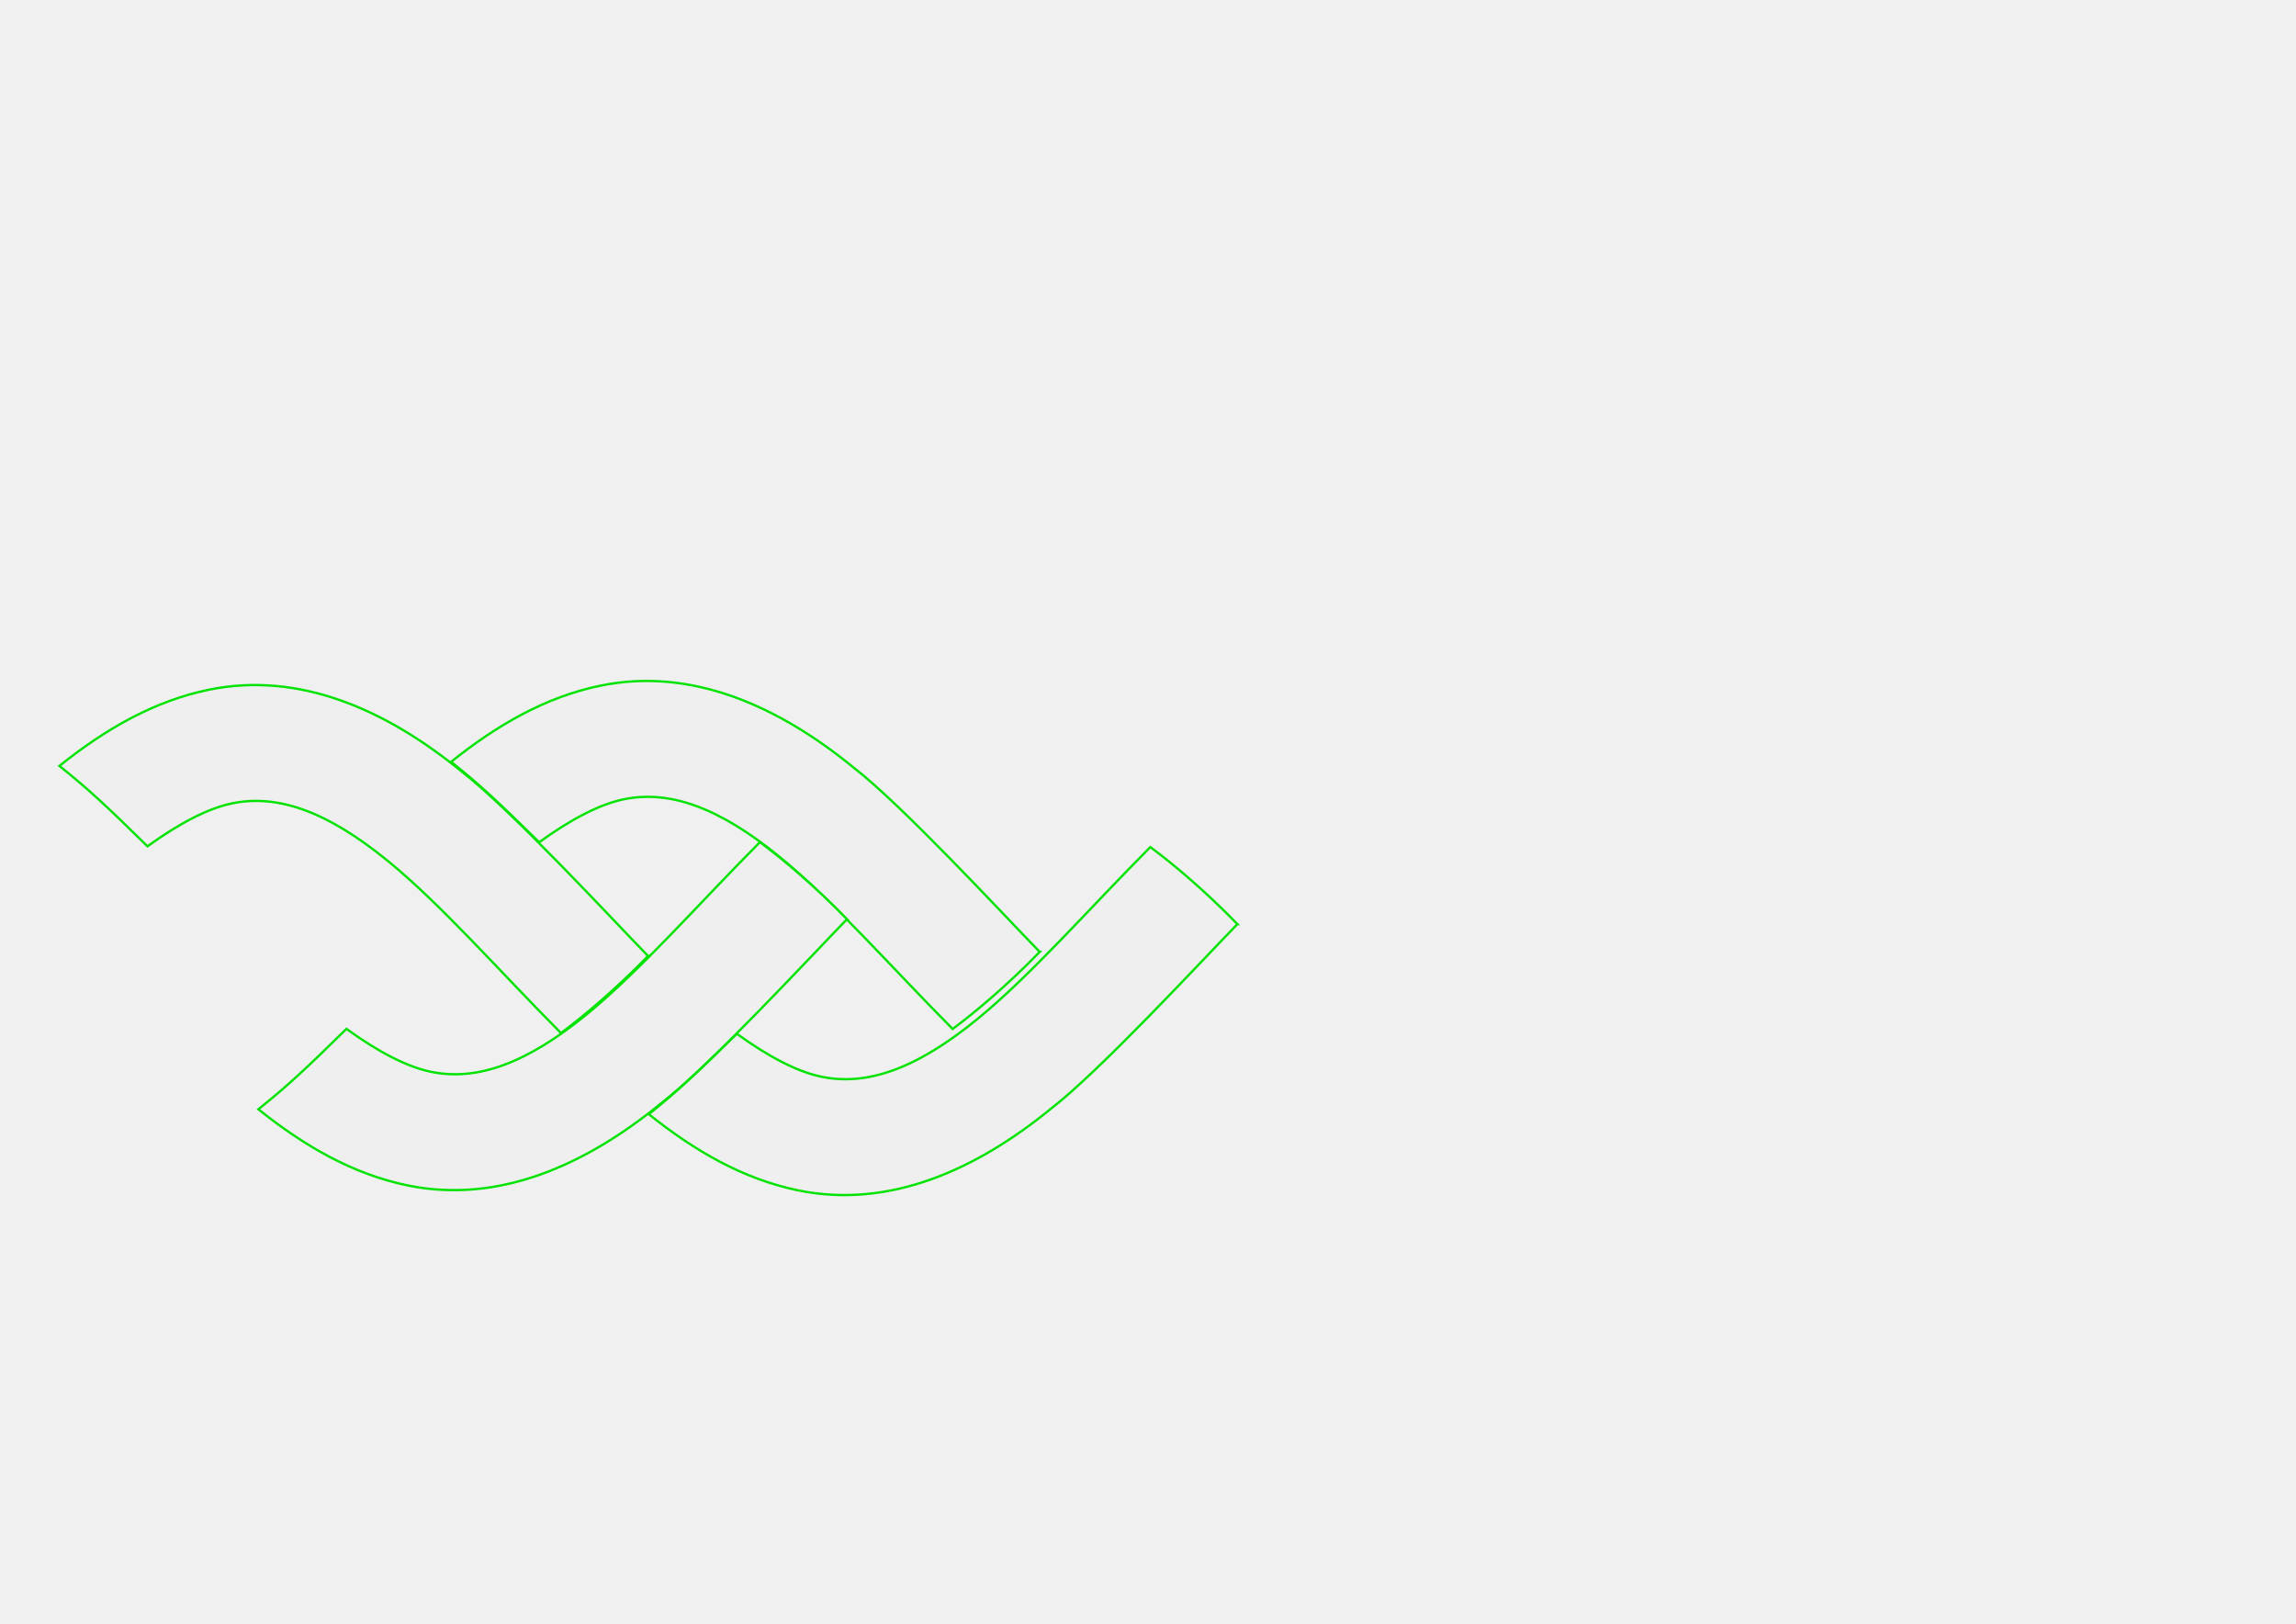
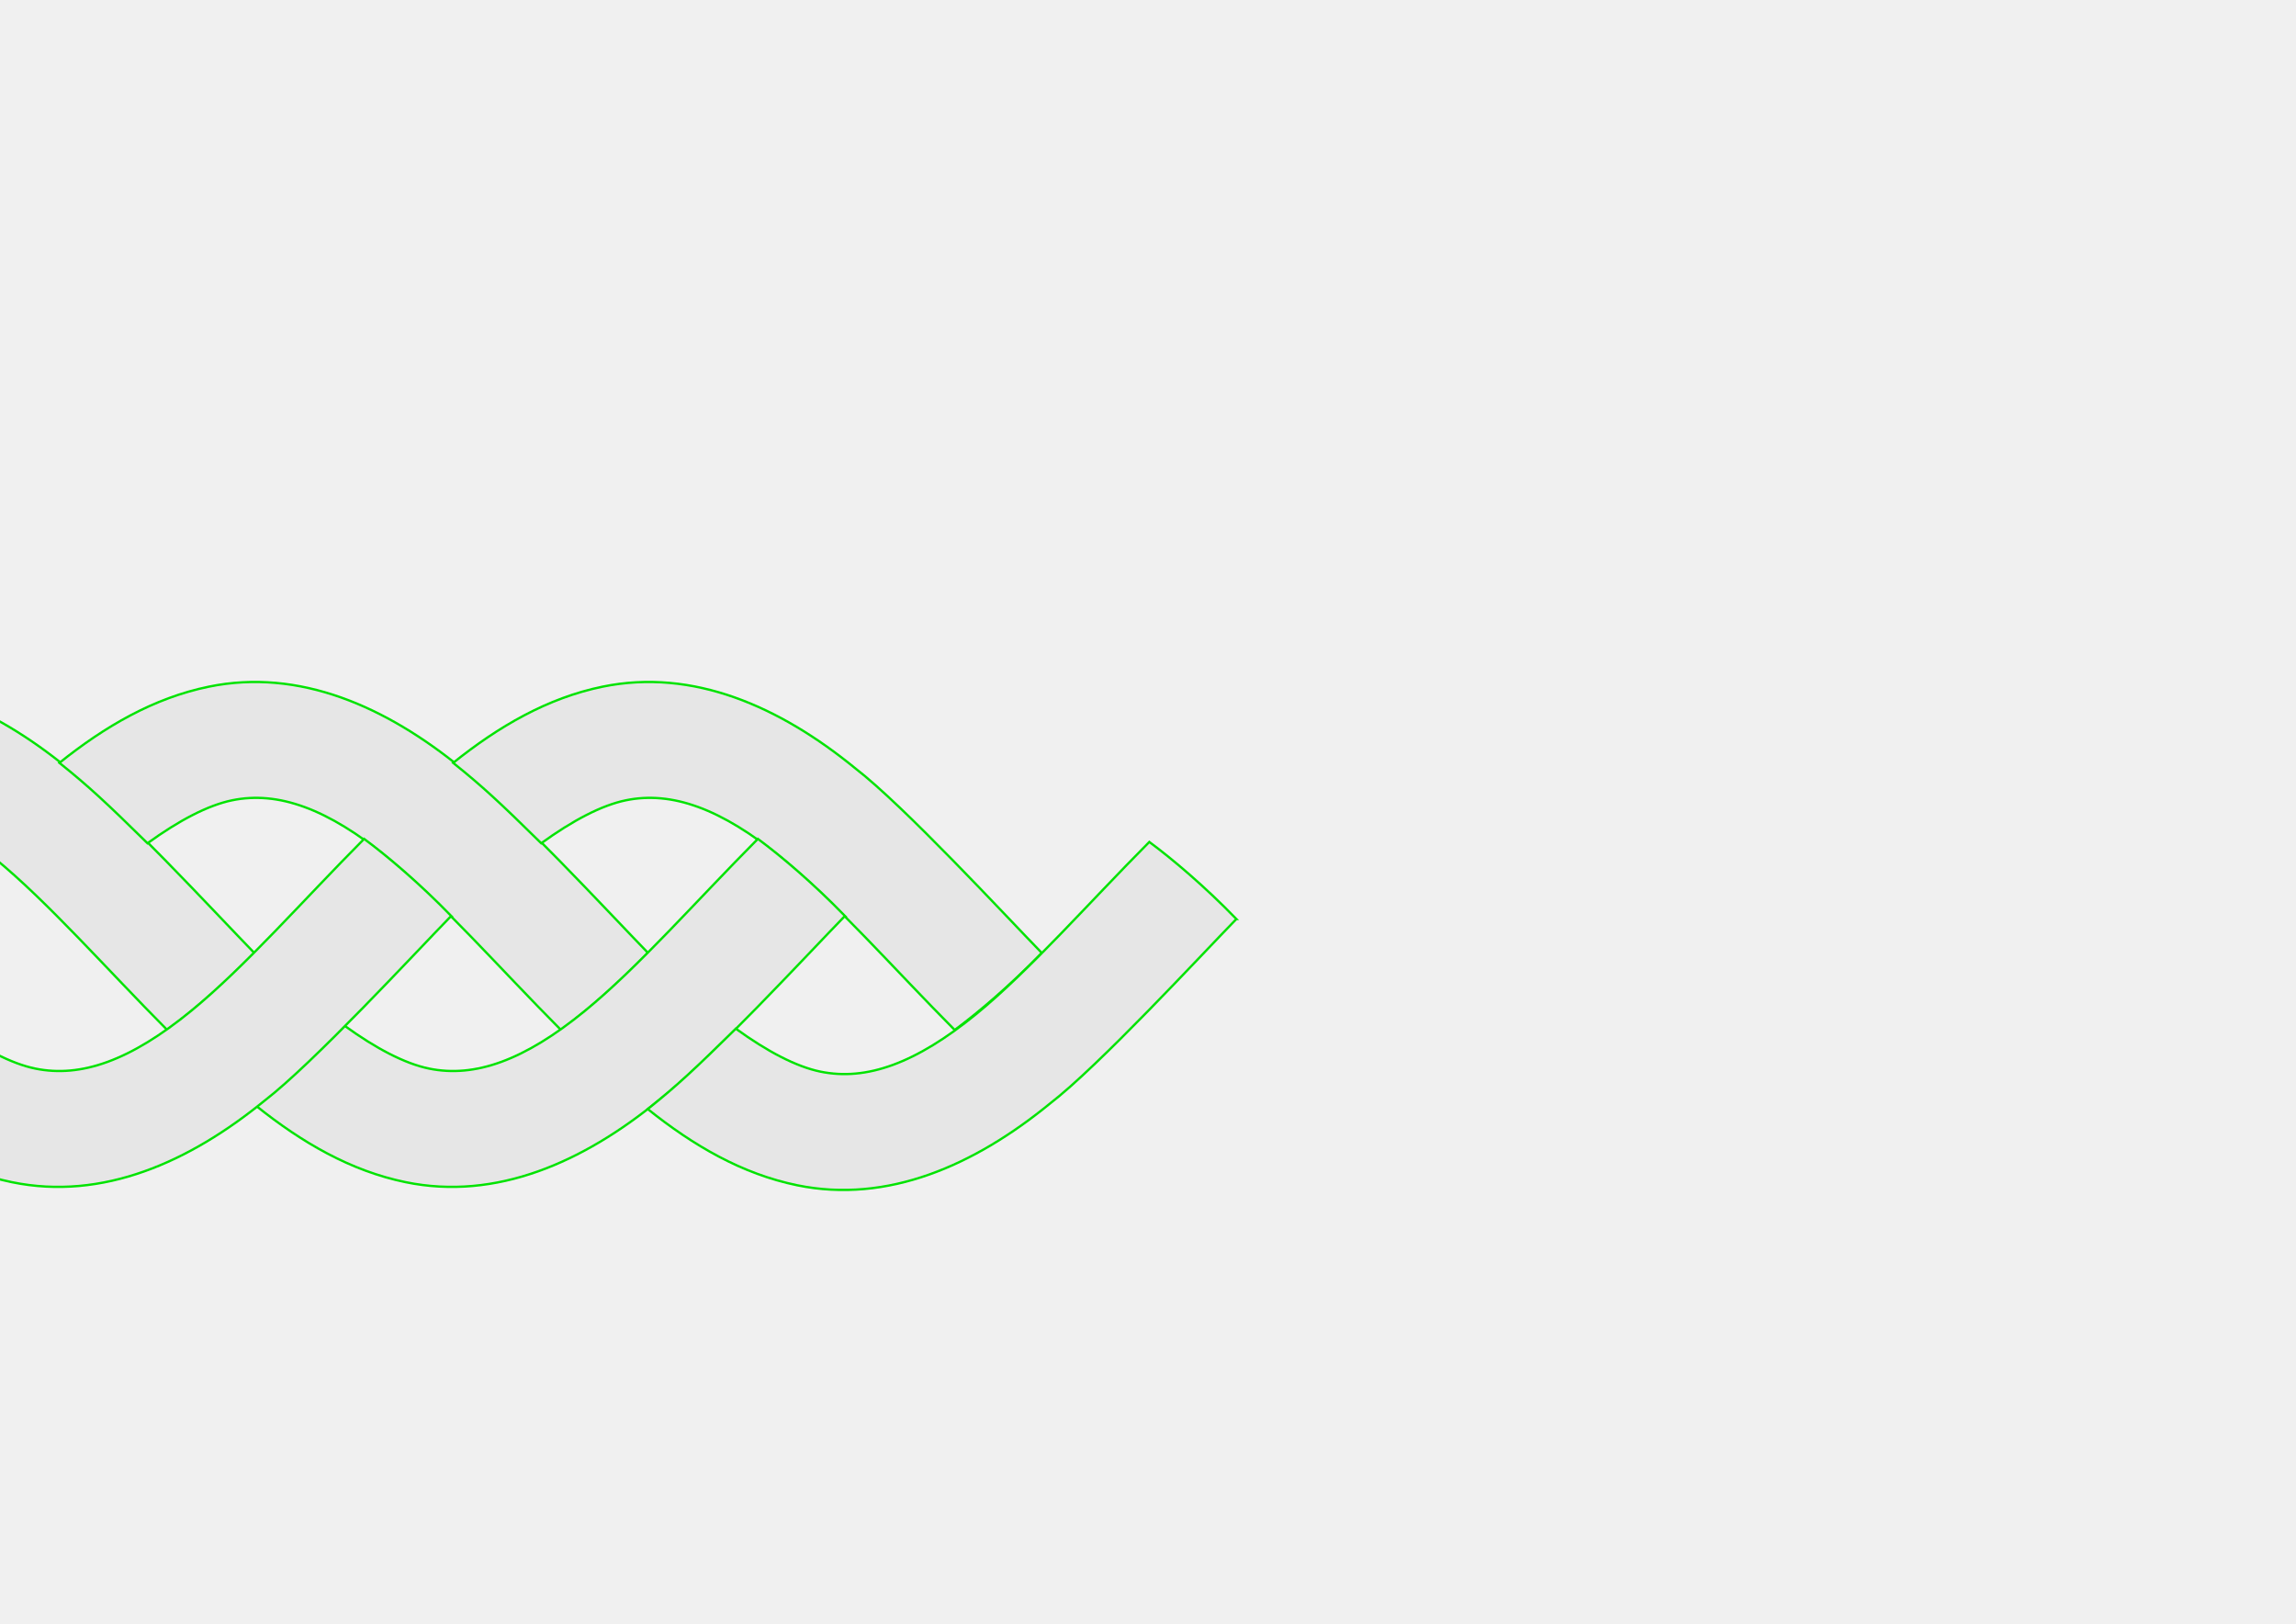
<svg xmlns="http://www.w3.org/2000/svg" xmlns:xlink="http://www.w3.org/1999/xlink" width="297mm" height="210mm" viewBox="0 0 297 210" version="1.1" id="svg1">
  <defs id="defs1" />
-   <path style="color:#000000;display:none;fill:#ffffff;stroke:#a7a7a7;stroke-width:0.3;stroke-dasharray:none;stroke-opacity:1" d="m 237.756,88.648 c -11.897,-0.811 -22.434,5.537 -31.955,14.082 -9.436,8.467 -18.248,19.042 -26.434,26.383 -8.106,7.268 -15.196,10.677 -20.908,10.281 -5.742,-0.397 -13.458,-5.088 -21.758,-13.062 C 128.319,118.279 119.493,107.69 109.819,99.777 100.064,91.8 88.835,86.813 77.126,89.221 h -0.002 c -11.655,2.397 -21.09,10.673 -30.246,19.897 l 10.645,10.566 c 8.468,-8.53 16.654,-14.542 22.623,-15.77 5.914,-1.216 12.309,1.04 20.178,7.475 7.949,6.502 16.745,16.881 25.986,25.76 9.324,8.958 19.231,16.386 31.113,17.209 11.91,0.826 22.443,-5.543 31.961,-14.078 9.436,-8.463 18.248,-19.038 26.436,-26.385 h 0.002 c 8.101,-7.271 15.187,-10.67 20.914,-10.279 5.728,0.39 13.448,5.089 21.752,13.062 8.382,8.049 17.207,18.634 26.879,26.551 9.76,7.988 20.99,12.953 32.688,10.561 11.668,-2.386 21.103,-10.676 30.256,-19.896 L 337.663,123.326 c -8.469,8.532 -16.659,14.55 -22.615,15.768 -5.926,1.212 -12.318,-1.037 -20.182,-7.473 -7.952,-6.509 -16.748,-16.888 -25.99,-25.764 -9.32,-8.95 -19.223,-16.398 -31.119,-17.209 z" id="path7" />
-   <path style="color:#000000;display:none;fill:#ffffff;stroke:#a7a7a7;stroke-width:0.3;stroke-dasharray:none;stroke-opacity:1" d="m 288.622,88.648 c -11.897,-0.811 -22.434,5.537 -31.955,14.082 -9.436,8.467 -18.248,19.042 -26.434,26.383 -8.106,7.268 -15.196,10.677 -20.908,10.281 -5.742,-0.397 -13.458,-5.088 -21.758,-13.062 -8.382,-8.053 -17.209,-18.642 -26.883,-26.555 -9.755,-7.977 -20.984,-12.964 -32.693,-10.557 h -0.002 c -11.655,2.397 -21.09,10.673 -30.246,19.897 l 10.644,10.566 c 8.468,-8.53 16.654,-14.542 22.623,-15.77 5.914,-1.216 12.31,1.04 20.178,7.475 7.949,6.502 16.745,16.881 25.986,25.76 9.324,8.958 19.231,16.386 31.113,17.209 11.91,0.826 22.443,-5.543 31.961,-14.078 9.436,-8.463 18.248,-19.038 26.436,-26.385 h 0.002 c 8.101,-7.271 15.187,-10.67 20.914,-10.279 5.728,0.39 13.448,5.089 21.752,13.062 8.382,8.049 17.207,18.634 26.879,26.551 9.76,7.988 20.99,12.953 32.688,10.561 11.668,-2.386 21.103,-10.676 30.256,-19.896 l -10.646,-10.566 c -8.469,8.532 -16.659,14.55 -22.615,15.768 -5.926,1.212 -12.318,-1.037 -20.182,-7.473 -7.952,-6.509 -16.748,-16.888 -25.99,-25.764 -9.32,-8.95 -19.223,-16.398 -31.119,-17.209 z" id="path11" />
-   <path style="color:#000000;display:none;fill:#ffffff;stroke:#a7a7a7;stroke-width:0.3;stroke-dasharray:none;stroke-opacity:1" d="m 85.421,88.648 c -11.897,-0.811 -22.434,5.537 -31.955,14.082 -9.436,8.467 -18.248,19.042 -26.433,26.383 -8.106,7.268 -15.196,10.677 -20.908,10.281 -5.742,-0.397 -13.458,-5.088 -21.758,-13.062 -8.382,-8.053 -17.209,-18.642 -26.883,-26.555 -9.755,-7.977 -20.984,-12.964 -32.693,-10.557 h -0.002 c -11.655,2.397 -21.09,10.673 -30.245,19.897 l 10.644,10.566 c 8.468,-8.53 16.654,-14.542 22.623,-15.77 5.914,-1.216 12.31,1.04 20.178,7.475 7.949,6.502 16.745,16.881 25.986,25.76 9.324,8.958 19.231,16.386 31.113,17.209 11.91,0.826 22.443,-5.543 31.961,-14.078 9.436,-8.463 18.247,-19.038 26.435,-26.385 h 0.002 c 8.101,-7.271 15.187,-10.67 20.914,-10.279 5.728,0.39 13.448,5.089 21.752,13.062 8.382,8.049 17.207,18.634 26.879,26.551 9.76,7.988 20.99,12.953 32.688,10.561 11.668,-2.386 21.103,-10.676 30.256,-19.896 L 185.327,123.326 c -8.469,8.532 -16.659,14.55 -22.615,15.768 -5.926,1.212 -12.318,-1.037 -20.182,-7.473 -7.952,-6.509 -16.748,-16.888 -25.99,-25.764 C 107.22,96.907 97.317,89.459 85.421,88.648 Z" id="path13" />
-   <path style="color:#000000;display:none;fill:#ffffff;stroke:#a7a7a7;stroke-width:0.3;stroke-dasharray:none;stroke-opacity:1" d="m 35.15,88.648 c -11.897,-0.811 -22.434,5.537 -31.955,14.082 -9.436,8.467 -18.248,19.042 -26.433,26.383 -8.106,7.268 -15.196,10.677 -20.908,10.281 -5.742,-0.397 -13.458,-5.088 -21.758,-13.062 -8.382,-8.053 -17.209,-18.642 -26.883,-26.555 -9.755,-7.977 -20.984,-12.964 -32.693,-10.557 h -0.002 c -11.655,2.397 -21.09,10.673 -30.246,19.897 l 10.644,10.566 c 8.468,-8.53 16.654,-14.542 22.623,-15.77 5.914,-1.216 12.31,1.04 20.178,7.475 7.949,6.502 16.745,16.881 25.986,25.76 9.324,8.958 19.231,16.386 31.113,17.209 11.91,0.826 22.443,-5.543 31.961,-14.078 9.436,-8.463 18.247,-19.038 26.435,-26.385 h 0.002 c 8.101,-7.271 15.187,-10.67 20.914,-10.279 5.728,0.39 13.448,5.089 21.752,13.062 8.382,8.049 17.207,18.634 26.879,26.551 9.76,7.988 20.99,12.953 32.687,10.561 11.668,-2.386 21.103,-10.676 30.256,-19.896 l -10.646,-10.566 c -8.469,8.532 -16.659,14.55 -22.615,15.768 -5.926,1.212 -12.318,-1.037 -20.182,-7.473 C 84.307,125.112 75.511,114.733 66.269,105.857 56.949,96.907 47.046,89.459 35.15,88.648 Z" id="path14" />
-   <path style="color:#000000;display:none;fill:#ffffff;stroke:#a7a7a7;stroke-width:0.3;stroke-dasharray:none;stroke-opacity:1" d="m 339.952,88.648 c -11.897,-0.811 -22.434,5.537 -31.955,14.082 -9.436,8.467 -18.248,19.042 -26.434,26.383 -8.106,7.268 -15.196,10.677 -20.908,10.281 -5.742,-0.397 -13.458,-5.088 -21.758,-13.062 -8.382,-8.053 -17.209,-18.642 -26.883,-26.555 -9.755,-7.977 -20.984,-12.964 -32.693,-10.557 h -0.002 c -11.655,2.397 -21.09,10.673 -30.246,19.897 l 10.644,10.566 c 8.468,-8.53 16.654,-14.542 22.623,-15.77 5.914,-1.216 12.31,1.04 20.178,7.475 7.949,6.502 16.745,16.881 25.986,25.76 9.324,8.958 19.231,16.386 31.113,17.209 11.91,0.826 22.443,-5.543 31.961,-14.078 9.436,-8.463 18.248,-19.038 26.436,-26.385 h 0.002 c 8.101,-7.271 15.187,-10.67 20.914,-10.279 5.728,0.39 13.448,5.089 21.752,13.062 8.382,8.049 17.207,18.634 26.879,26.551 9.76,7.988 20.99,12.953 32.688,10.561 11.668,-2.386 21.103,-10.676 30.256,-19.896 l -10.646,-10.566 c -8.469,8.532 -16.659,14.55 -22.615,15.768 -5.926,1.212 -12.318,-1.037 -20.182,-7.473 -7.952,-6.509 -16.748,-16.888 -25.99,-25.764 -9.32,-8.95 -19.223,-16.398 -31.119,-17.209 z" id="path15" />
-   <path style="color:#000000;display:none;fill:#ffffff;stroke:#020202;stroke-width:0.6;stroke-dasharray:none;stroke-opacity:1" d="m 187.617,88.648 c -11.897,-0.811 -22.434,5.537 -31.955,14.082 -9.436,8.467 -18.248,19.042 -26.434,26.383 -8.106,7.268 -15.196,10.677 -20.908,10.281 -5.742,-0.397 -13.458,-5.088 -21.758,-13.062 C 78.18,118.279 69.353,107.69 59.679,99.777 49.924,91.8 38.695,86.813 26.986,89.221 h -0.002 C 15.329,91.617 5.893,99.894 -3.262,109.117 l 10.645,10.566 c 8.468,-8.53 16.654,-14.542 22.623,-15.77 5.914,-1.216 12.309,1.04 20.178,7.475 7.949,6.502 16.745,16.881 25.986,25.76 9.324,8.958 19.231,16.386 31.113,17.209 11.91,0.826 22.443,-5.543 31.961,-14.078 9.436,-8.463 18.248,-19.038 26.436,-26.385 h 0.002 c 8.101,-7.271 15.187,-10.67 20.914,-10.279 5.728,0.39 13.448,5.089 21.752,13.062 8.382,8.049 17.207,18.634 26.879,26.551 9.76,7.988 20.99,12.953 32.688,10.561 11.668,-2.386 21.103,-10.676 30.256,-19.896 l -10.646,-10.566 c -8.469,8.532 -16.659,14.55 -22.615,15.768 -5.926,1.212 -12.318,-1.037 -20.182,-7.473 -7.952,-6.509 -16.748,-16.888 -25.99,-25.764 -9.32,-8.95 -19.223,-16.398 -31.119,-17.209 z" id="path6" />
-   <path style="color:#000000;display:none;fill:none;stroke:#a7a7a7;stroke-width:0.3;stroke-dasharray:none;stroke-opacity:1" d="m 136.486,88.648 c -11.897,-0.811 -22.434,5.537 -31.955,14.082 -9.436,8.467 -18.248,19.042 -26.433,26.383 -8.106,7.268 -15.196,10.677 -20.908,10.281 -5.742,-0.397 -13.458,-5.088 -21.758,-13.062 C 27.049,118.279 18.223,107.69 8.549,99.777 -1.206,91.8 -12.435,86.813 -24.144,89.221 h -0.002 c -11.655,2.397 -21.09,10.673 -30.245,19.897 l 10.644,10.566 c 8.468,-8.53 16.654,-14.542 22.623,-15.77 5.914,-1.216 12.309,1.04 20.178,7.475 7.949,6.502 16.745,16.881 25.986,25.76 9.324,8.958 19.231,16.386 31.113,17.209 11.91,0.826 22.443,-5.543 31.961,-14.078 9.436,-8.463 18.247,-19.038 26.435,-26.385 h 0.002 c 8.101,-7.271 15.187,-10.67 20.914,-10.279 5.728,0.39 13.448,5.089 21.752,13.062 8.382,8.049 17.207,18.634 26.879,26.551 9.76,7.988 20.99,12.953 32.688,10.561 11.668,-2.386 21.103,-10.676 30.256,-19.896 l -10.646,-10.566 c -8.469,8.532 -16.659,14.55 -22.615,15.768 -5.926,1.212 -12.318,-1.037 -20.182,-7.473 -7.952,-6.509 -16.748,-16.888 -25.99,-25.764 -9.32,-8.95 -19.223,-16.398 -31.119,-17.209 z" id="path12" />
-   <path style="color:#000000;display:inline;fill:#efefef;fill-opacity:1;stroke:#02e302;stroke-width:0.3;stroke-dasharray:none;stroke-opacity:1" d="M 83.826,123.642 C 78.998,118.681 66.051,104.66 59.701,99.765 49.946,91.788 38.717,86.801 27.007,89.208 h -0.002 c -7.121,1.464 -13.413,5.123 -19.319,9.852 3.807,3.055 6.02,5.113 11.393,10.398 4.073,-2.951 7.816,-4.912 10.948,-5.556 5.914,-1.216 12.309,1.04 20.178,7.475 6.92,5.66 14.42,14.243 22.359,22.232 2.978,-2.206 7.128,-5.708 11.263,-9.967 z" id="path6-4" />
-   <use x="0" y="0" xlink:href="#path6-4" id="use1" transform="translate(50.66771,-0.5291667)" />
-   <use x="0" y="0" xlink:href="#path6-4" id="use2" transform="matrix(1,0,0,-1,25.73543,242.526)" />
-   <use x="0" y="0" xlink:href="#path6-4" id="use3" transform="matrix(1,0,0,-1,76.23863,243.1631)" />
+   <path style="color:#000000;display:none;fill:#ffffff;stroke:#a7a7a7;stroke-width:0.3;stroke-dasharray:none;stroke-opacity:1" d="m 237.756,88.384 c -11.897,-0.811 -22.434,5.537 -31.955,14.082 -9.436,8.467 -18.248,19.042 -26.434,26.383 -8.106,7.268 -15.196,10.677 -20.908,10.281 -5.742,-0.397 -13.458,-5.088 -21.758,-13.062 C 128.319,118.014 119.493,107.425 109.819,99.513 100.064,91.536 88.835,86.548 77.126,88.956 h -0.002 C 65.469,91.353 56.033,99.629 46.878,108.853 l 10.645,10.566 c 8.468,-8.53 16.654,-14.542 22.623,-15.77 5.914,-1.216 12.309,1.04 20.178,7.475 7.949,6.502 16.745,16.881 25.986,25.76 9.324,8.958 19.231,16.386 31.113,17.209 11.91,0.826 22.443,-5.543 31.961,-14.078 9.436,-8.463 18.248,-19.038 26.436,-26.385 h 0.002 c 8.101,-7.271 15.187,-10.67 20.914,-10.279 5.728,0.39 13.448,5.089 21.752,13.062 8.382,8.049 17.207,18.634 26.879,26.551 9.76,7.988 20.99,12.953 32.688,10.561 11.668,-2.386 21.103,-10.676 30.256,-19.896 L 337.663,123.062 c -8.469,8.532 -16.659,14.55 -22.615,15.768 -5.926,1.212 -12.318,-1.037 -20.182,-7.473 -7.952,-6.509 -16.748,-16.888 -25.99,-25.764 -9.32,-8.95 -19.223,-16.398 -31.119,-17.209 z" id="path7" />
+   <path style="color:#000000;display:none;fill:#ffffff;stroke:#a7a7a7;stroke-width:0.3;stroke-dasharray:none;stroke-opacity:1" d="m 288.622,88.384 c -11.897,-0.811 -22.434,5.537 -31.955,14.082 -9.436,8.467 -18.248,19.042 -26.434,26.383 -8.106,7.268 -15.196,10.677 -20.908,10.281 -5.742,-0.397 -13.458,-5.088 -21.758,-13.062 -8.382,-8.053 -17.209,-18.642 -26.883,-26.555 -9.755,-7.977 -20.984,-12.964 -32.693,-10.557 h -0.002 c -11.655,2.397 -21.09,10.673 -30.246,19.897 l 10.644,10.566 c 8.468,-8.53 16.654,-14.542 22.623,-15.77 5.914,-1.216 12.31,1.04 20.178,7.475 7.949,6.502 16.745,16.881 25.986,25.76 9.324,8.958 19.231,16.386 31.113,17.209 11.91,0.826 22.443,-5.543 31.961,-14.078 9.436,-8.463 18.248,-19.038 26.436,-26.385 h 0.002 c 8.101,-7.271 15.187,-10.67 20.914,-10.279 5.728,0.39 13.448,5.089 21.752,13.062 8.382,8.049 17.207,18.634 26.879,26.551 9.76,7.988 20.99,12.953 32.688,10.561 11.668,-2.386 21.103,-10.676 30.256,-19.896 l -10.646,-10.566 c -8.469,8.532 -16.659,14.55 -22.615,15.768 -5.926,1.212 -12.318,-1.037 -20.182,-7.473 -7.952,-6.509 -16.748,-16.888 -25.99,-25.764 -9.32,-8.95 -19.223,-16.398 -31.119,-17.209 z" id="path11" />
+   <path style="color:#000000;display:none;fill:#ffffff;stroke:#a7a7a7;stroke-width:0.3;stroke-dasharray:none;stroke-opacity:1" d="m 85.421,88.384 c -11.897,-0.811 -22.434,5.537 -31.955,14.082 -9.436,8.467 -18.248,19.042 -26.433,26.383 -8.106,7.268 -15.196,10.677 -20.908,10.281 -5.742,-0.397 -13.458,-5.088 -21.758,-13.062 -8.382,-8.053 -17.209,-18.642 -26.883,-26.555 -9.755,-7.977 -20.984,-12.964 -32.693,-10.557 h -0.002 c -11.655,2.397 -21.09,10.673 -30.245,19.897 l 10.644,10.566 c 8.468,-8.53 16.654,-14.542 22.623,-15.77 5.914,-1.216 12.31,1.04 20.178,7.475 7.949,6.502 16.745,16.881 25.986,25.76 9.324,8.958 19.231,16.386 31.113,17.209 11.91,0.826 22.443,-5.543 31.961,-14.078 9.436,-8.463 18.247,-19.038 26.435,-26.385 h 0.002 c 8.101,-7.271 15.187,-10.67 20.914,-10.279 5.728,0.39 13.448,5.089 21.752,13.062 8.382,8.049 17.207,18.634 26.879,26.551 9.76,7.988 20.99,12.953 32.688,10.561 11.668,-2.386 21.103,-10.676 30.256,-19.896 L 185.327,123.062 c -8.469,8.532 -16.659,14.55 -22.615,15.768 -5.926,1.212 -12.318,-1.037 -20.182,-7.473 -7.952,-6.509 -16.748,-16.888 -25.99,-25.764 C 107.22,96.643 97.317,89.195 85.421,88.384 Z" id="path13" />
+   <path style="color:#000000;display:none;fill:#ffffff;stroke:#a7a7a7;stroke-width:0.3;stroke-dasharray:none;stroke-opacity:1" d="m 35.15,88.384 c -11.897,-0.811 -22.434,5.537 -31.955,14.082 -9.436,8.467 -18.248,19.042 -26.433,26.383 -8.106,7.268 -15.196,10.677 -20.908,10.281 -5.742,-0.397 -13.458,-5.088 -21.758,-13.062 -8.382,-8.053 -17.209,-18.642 -26.883,-26.555 -9.755,-7.977 -20.984,-12.964 -32.693,-10.557 h -0.002 c -11.655,2.397 -21.09,10.673 -30.246,19.897 l 10.644,10.566 c 8.468,-8.53 16.654,-14.542 22.623,-15.77 5.914,-1.216 12.31,1.04 20.178,7.475 7.949,6.502 16.745,16.881 25.986,25.76 9.324,8.958 19.231,16.386 31.113,17.209 11.91,0.826 22.443,-5.543 31.961,-14.078 9.436,-8.463 18.247,-19.038 26.435,-26.385 h 0.002 c 8.101,-7.271 15.187,-10.67 20.914,-10.279 5.728,0.39 13.448,5.089 21.752,13.062 8.382,8.049 17.207,18.634 26.879,26.551 9.76,7.988 20.99,12.953 32.687,10.561 11.668,-2.386 21.103,-10.676 30.256,-19.896 l -10.646,-10.566 c -8.469,8.532 -16.659,14.55 -22.615,15.768 -5.926,1.212 -12.318,-1.037 -20.182,-7.473 C 84.307,124.847 75.511,114.468 66.269,105.593 56.949,96.643 47.046,89.195 35.15,88.384 Z" id="path14" />
+   <path style="color:#000000;display:none;fill:#ffffff;stroke:#a7a7a7;stroke-width:0.3;stroke-dasharray:none;stroke-opacity:1" d="m 339.952,88.384 c -11.897,-0.811 -22.434,5.537 -31.955,14.082 -9.436,8.467 -18.248,19.042 -26.434,26.383 -8.106,7.268 -15.196,10.677 -20.908,10.281 -5.742,-0.397 -13.458,-5.088 -21.758,-13.062 -8.382,-8.053 -17.209,-18.642 -26.883,-26.555 -9.755,-7.977 -20.984,-12.964 -32.693,-10.557 h -0.002 c -11.655,2.397 -21.09,10.673 -30.246,19.897 l 10.644,10.566 c 8.468,-8.53 16.654,-14.542 22.623,-15.77 5.914,-1.216 12.31,1.04 20.178,7.475 7.949,6.502 16.745,16.881 25.986,25.76 9.324,8.958 19.231,16.386 31.113,17.209 11.91,0.826 22.443,-5.543 31.961,-14.078 9.436,-8.463 18.248,-19.038 26.436,-26.385 h 0.002 c 8.101,-7.271 15.187,-10.67 20.914,-10.279 5.728,0.39 13.448,5.089 21.752,13.062 8.382,8.049 17.207,18.634 26.879,26.551 9.76,7.988 20.99,12.953 32.688,10.561 11.668,-2.386 21.103,-10.676 30.256,-19.896 l -10.646,-10.566 c -8.469,8.532 -16.659,14.55 -22.615,15.768 -5.926,1.212 -12.318,-1.037 -20.182,-7.473 -7.952,-6.509 -16.748,-16.888 -25.99,-25.764 -9.32,-8.95 -19.223,-16.398 -31.119,-17.209 z" id="path15" />
+   <path style="color:#000000;display:none;fill:none;stroke:#a7a7a7;stroke-width:0.3;stroke-dasharray:none;stroke-opacity:1" d="m 136.486,88.384 c -11.897,-0.811 -22.434,5.537 -31.955,14.082 -9.436,8.467 -18.248,19.042 -26.433,26.383 -8.106,7.268 -15.196,10.677 -20.908,10.281 -5.742,-0.397 -13.458,-5.088 -21.758,-13.062 C 27.049,118.014 18.223,107.425 8.549,99.513 -1.206,91.536 -12.435,86.548 -24.144,88.956 h -0.002 c -11.655,2.397 -21.09,10.673 -30.245,19.897 l 10.644,10.566 c 8.468,-8.53 16.654,-14.542 22.623,-15.77 5.914,-1.216 12.309,1.04 20.178,7.475 7.949,6.502 16.745,16.881 25.986,25.76 9.324,8.958 19.231,16.386 31.113,17.209 11.91,0.826 22.443,-5.543 31.961,-14.078 9.436,-8.463 18.247,-19.038 26.435,-26.385 h 0.002 c 8.101,-7.271 15.187,-10.67 20.914,-10.279 5.728,0.39 13.448,5.089 21.752,13.062 8.382,8.049 17.207,18.634 26.879,26.551 9.76,7.988 20.99,12.953 32.688,10.561 11.668,-2.386 21.103,-10.676 30.256,-19.896 l -10.646,-10.566 c -8.469,8.532 -16.659,14.55 -22.615,15.768 -5.926,1.212 -12.318,-1.037 -20.182,-7.473 -7.952,-6.509 -16.748,-16.888 -25.99,-25.764 -9.32,-8.95 -19.223,-16.398 -31.119,-17.209 z" id="path12" />
+   <path style="color:#000000;display:none;fill:#ffffff;stroke:#020202;stroke-width:0.6;stroke-dasharray:none;stroke-opacity:1" d="m 187.617,88.252 c -11.897,-0.811 -22.434,5.537 -31.955,14.082 -9.436,8.467 -18.248,19.042 -26.434,26.383 -8.106,7.268 -15.196,10.677 -20.908,10.281 -5.742,-0.397 -13.458,-5.088 -21.758,-13.062 C 78.18,117.882 69.353,107.293 59.679,99.38 49.924,91.403 38.695,86.416 26.986,88.824 h -0.002 C 15.329,91.22 5.893,99.497 -3.262,108.72 l 10.645,10.566 c 8.468,-8.53 16.654,-14.542 22.623,-15.77 5.914,-1.216 12.309,1.04 20.178,7.475 7.949,6.502 16.745,16.881 25.986,25.76 9.324,8.958 19.231,16.386 31.113,17.209 11.91,0.826 22.443,-5.543 31.961,-14.078 9.436,-8.463 18.248,-19.038 26.436,-26.385 h 0.002 c 8.101,-7.271 15.187,-10.67 20.914,-10.279 5.728,0.39 13.448,5.089 21.752,13.062 8.382,8.049 17.207,18.634 26.879,26.551 9.76,7.988 20.99,12.953 32.688,10.561 11.668,-2.386 21.103,-10.676 30.256,-19.896 L 287.523,122.929 c -8.469,8.532 -16.659,14.55 -22.615,15.768 -5.926,1.212 -12.318,-1.037 -20.182,-7.473 -7.952,-6.509 -16.748,-16.888 -25.99,-25.764 -9.32,-8.95 -19.223,-16.398 -31.119,-17.209 z" id="path6" />
+   <use x="0" y="0" xlink:href="#path6-4" id="use4" transform="translate(-50.93347)" />
+   <path style="color:#000000;display:inline;fill:#e6e6e6;fill-opacity:0.996;stroke:#02e302;stroke-width:0.3;stroke-dasharray:none;stroke-opacity:1" d="M 83.826,123.245 C 78.998,118.284 66.051,104.263 59.701,99.368 49.946,91.391 38.717,86.404 27.007,88.811 h -0.002 c -7.121,1.464 -13.413,5.123 -19.319,9.852 3.807,3.055 6.02,5.113 11.393,10.398 4.073,-2.951 7.816,-4.912 10.948,-5.556 5.914,-1.216 12.309,1.04 20.178,7.475 6.92,5.66 14.42,14.243 22.359,22.232 2.978,-2.206 7.128,-5.708 11.263,-9.967 z" id="path6-4" />
+   <use x="0" y="0" xlink:href="#path6-4" id="use1" transform="translate(50.93229)" />
+   <use x="0" y="0" xlink:href="#path6-4" id="use2" transform="matrix(1,0,0,-1,25.47085,241.7079)" />
+   <use x="0" y="0" xlink:href="#path6-4" id="use3" transform="matrix(1,0,0,-1,76.10634,242.1048)" />
+   <use x="0" y="0" xlink:href="#path6-4" id="use5" transform="matrix(1,0,0,-1,-25.46247,241.7083)" />
</svg>
